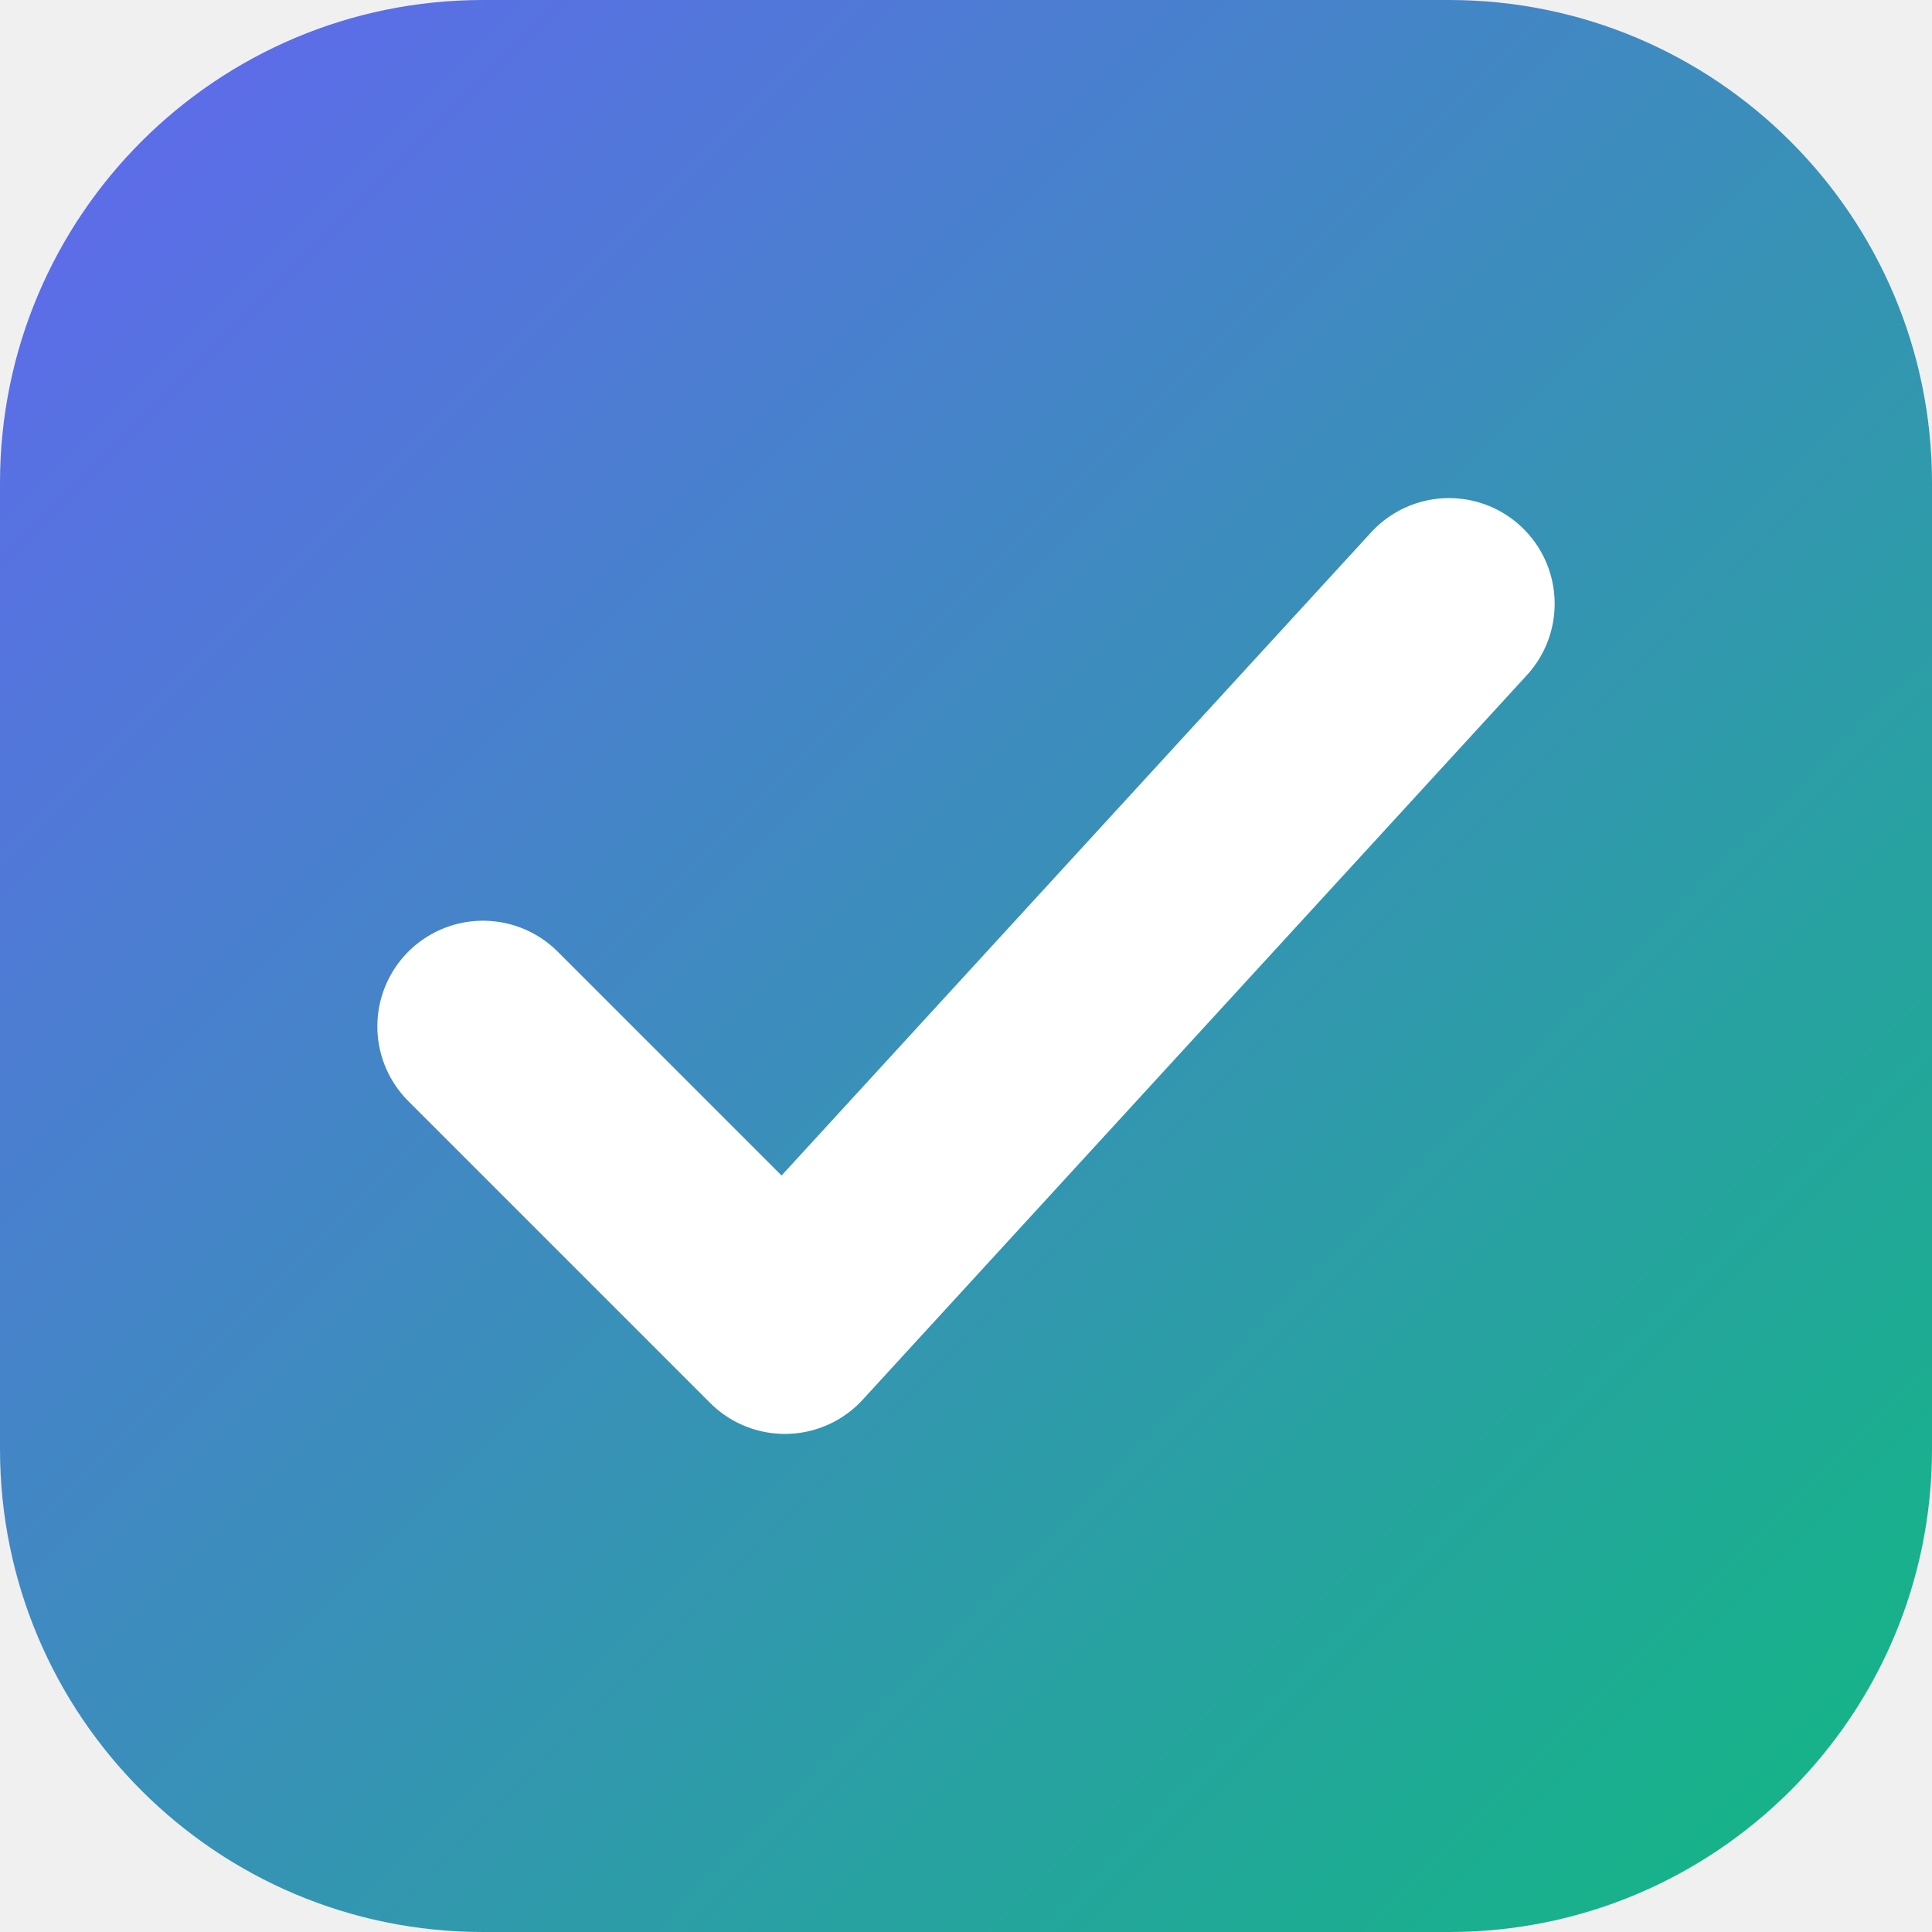
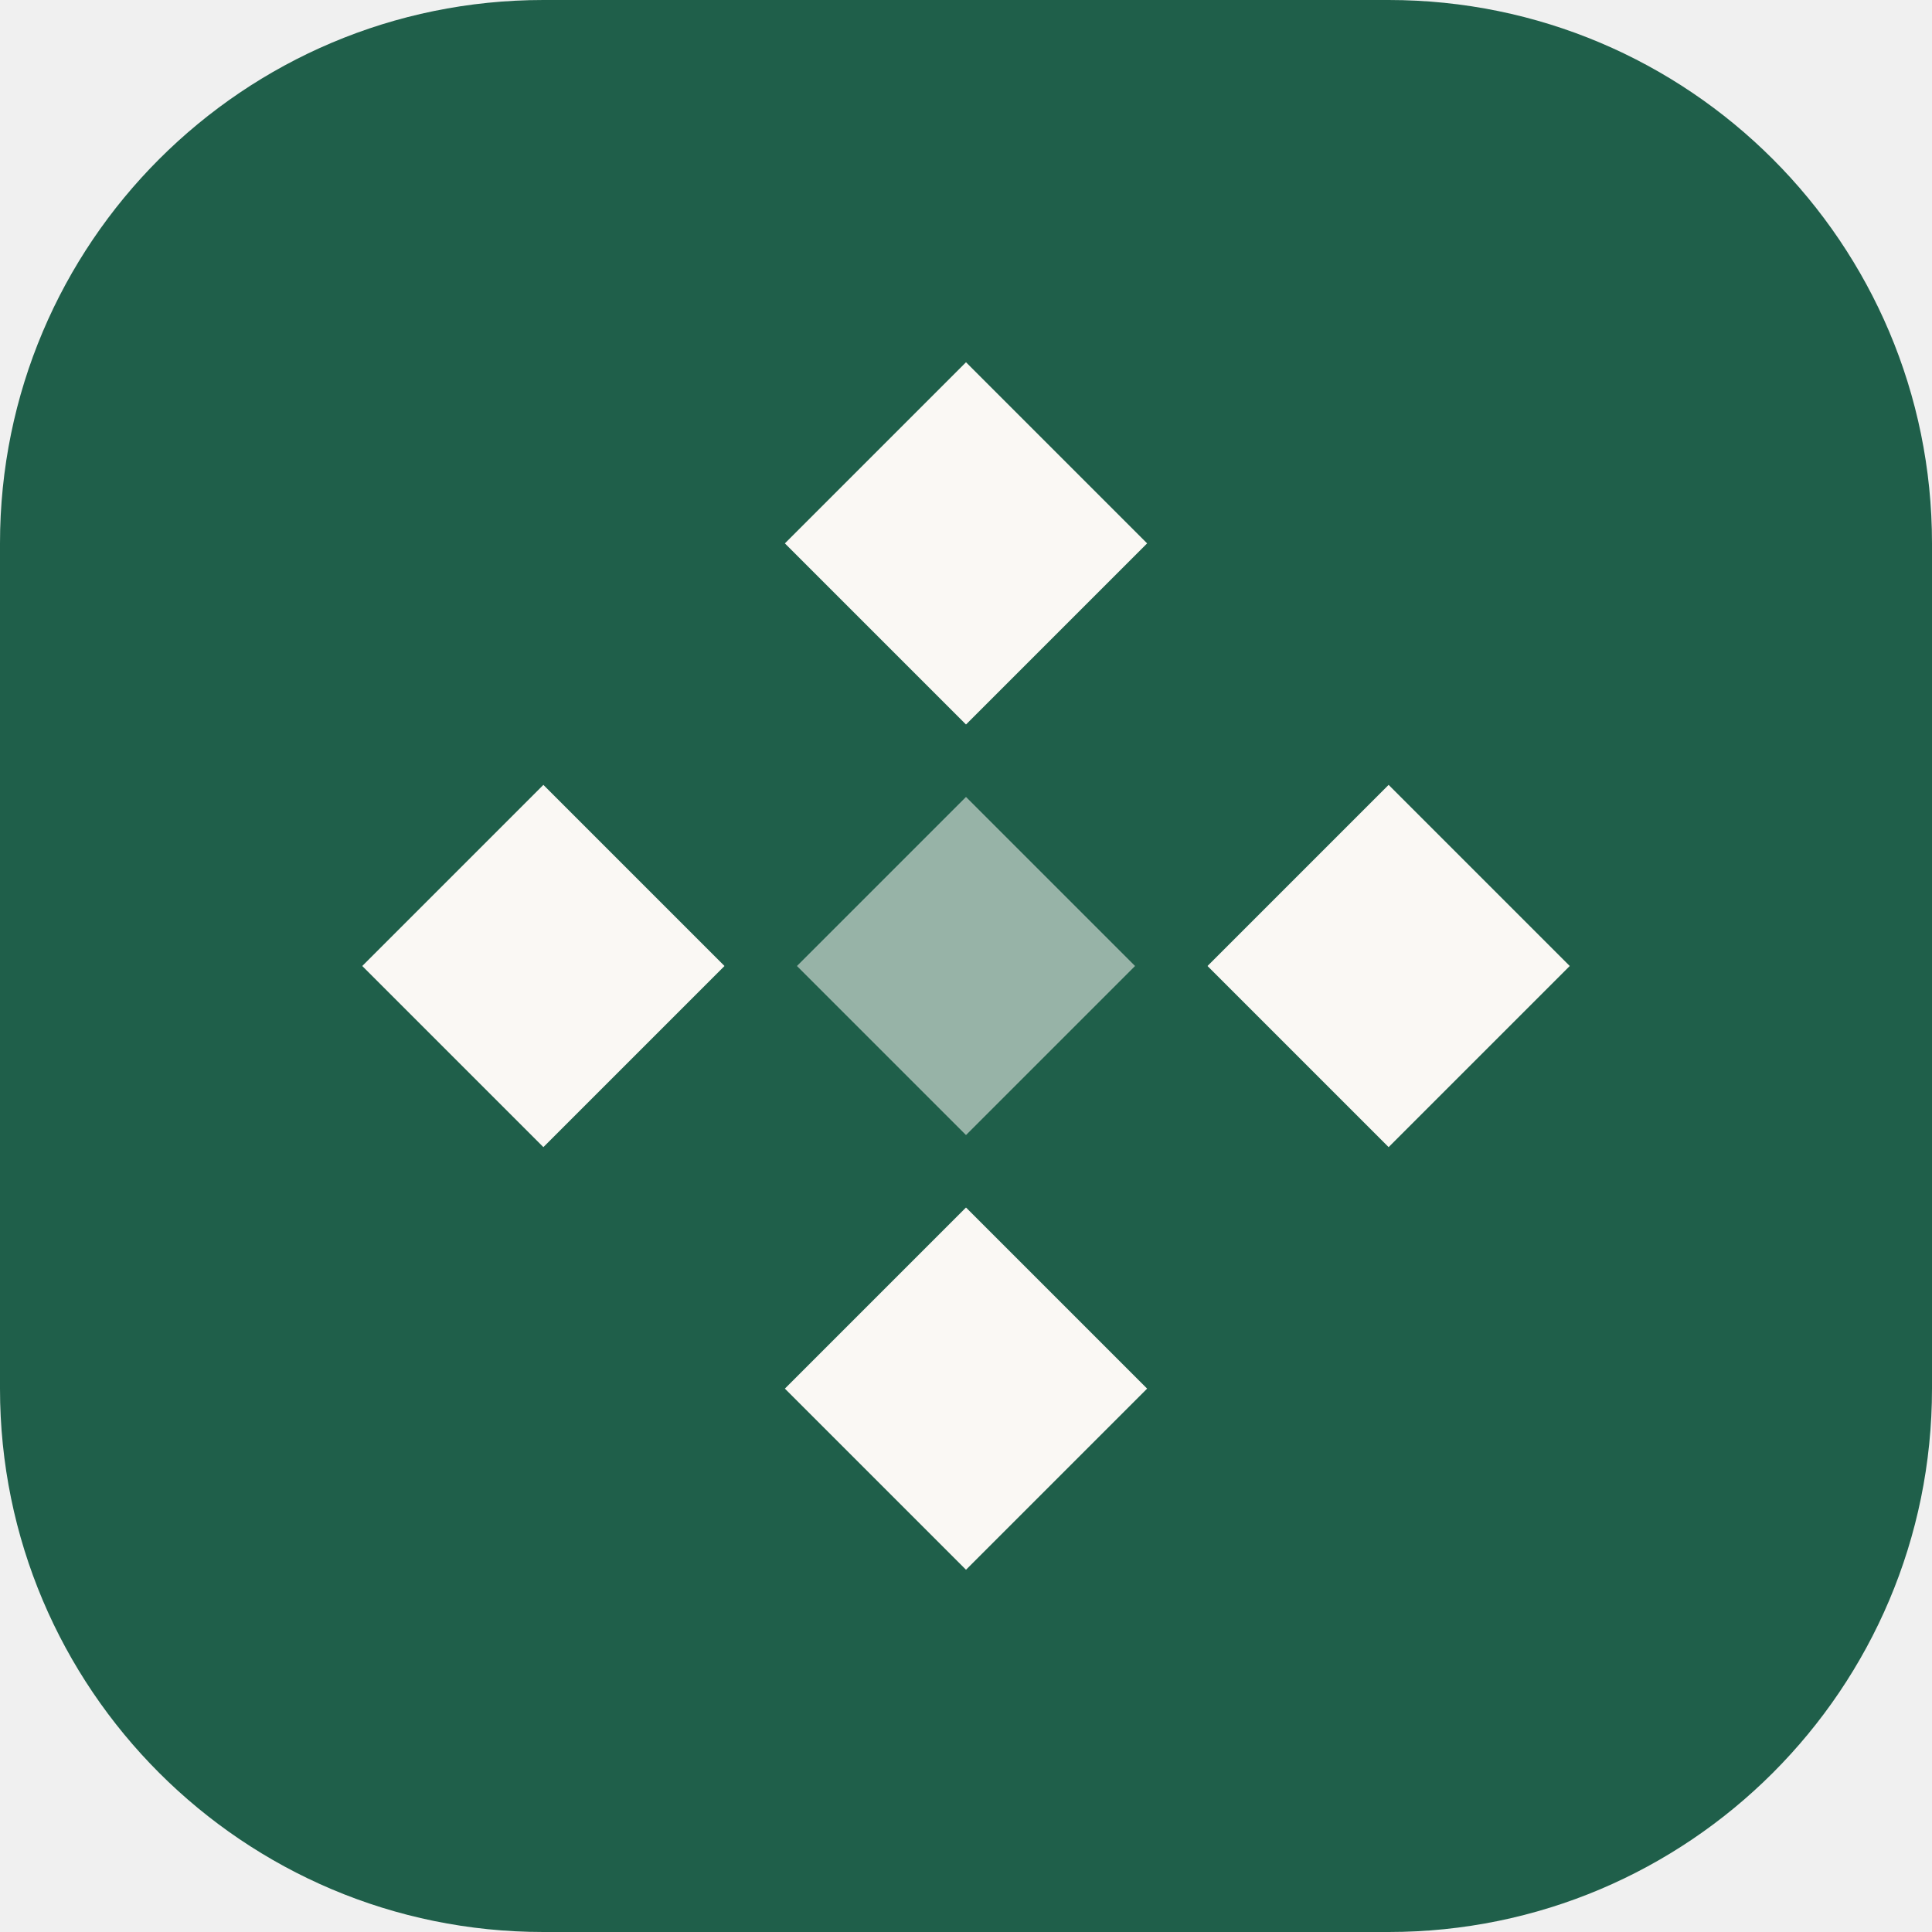
- <svg xmlns="http://www.w3.org/2000/svg" viewBox="0 0 64 64">
-   <defs>
-     <linearGradient id="g" x1="0" y1="0" x2="1" y2="1">
-       <stop offset="0" stop-color="#6366f1" />
-       <stop offset="1" stop-color="#10b981" />
-     </linearGradient>
-   </defs>
-   <rect width="64" height="64" rx="16" fill="url(#g)" />
-   <path d="M16 34l10 10 22-24" fill="none" stroke="#fff" stroke-width="7" stroke-linecap="round" stroke-linejoin="round" />
+ <svg xmlns="http://www.w3.org/2000/svg" viewBox="0 0 32 32">
+   <rect width="32" height="32" rx="9" fill="#1F5F4A" />
+   <g fill="#FAF8F4">
+     <path d="M16 6l3 3-3 3-3-3zM16 20l3 3-3 3-3-3zM9 13l3 3-3 3-3-3zM23 13l3 3-3 3-3-3z" />
+     <path d="M16 13.2l2.8 2.8-2.8 2.8-2.8-2.8z" opacity=".55" />
+   </g>
</svg>
